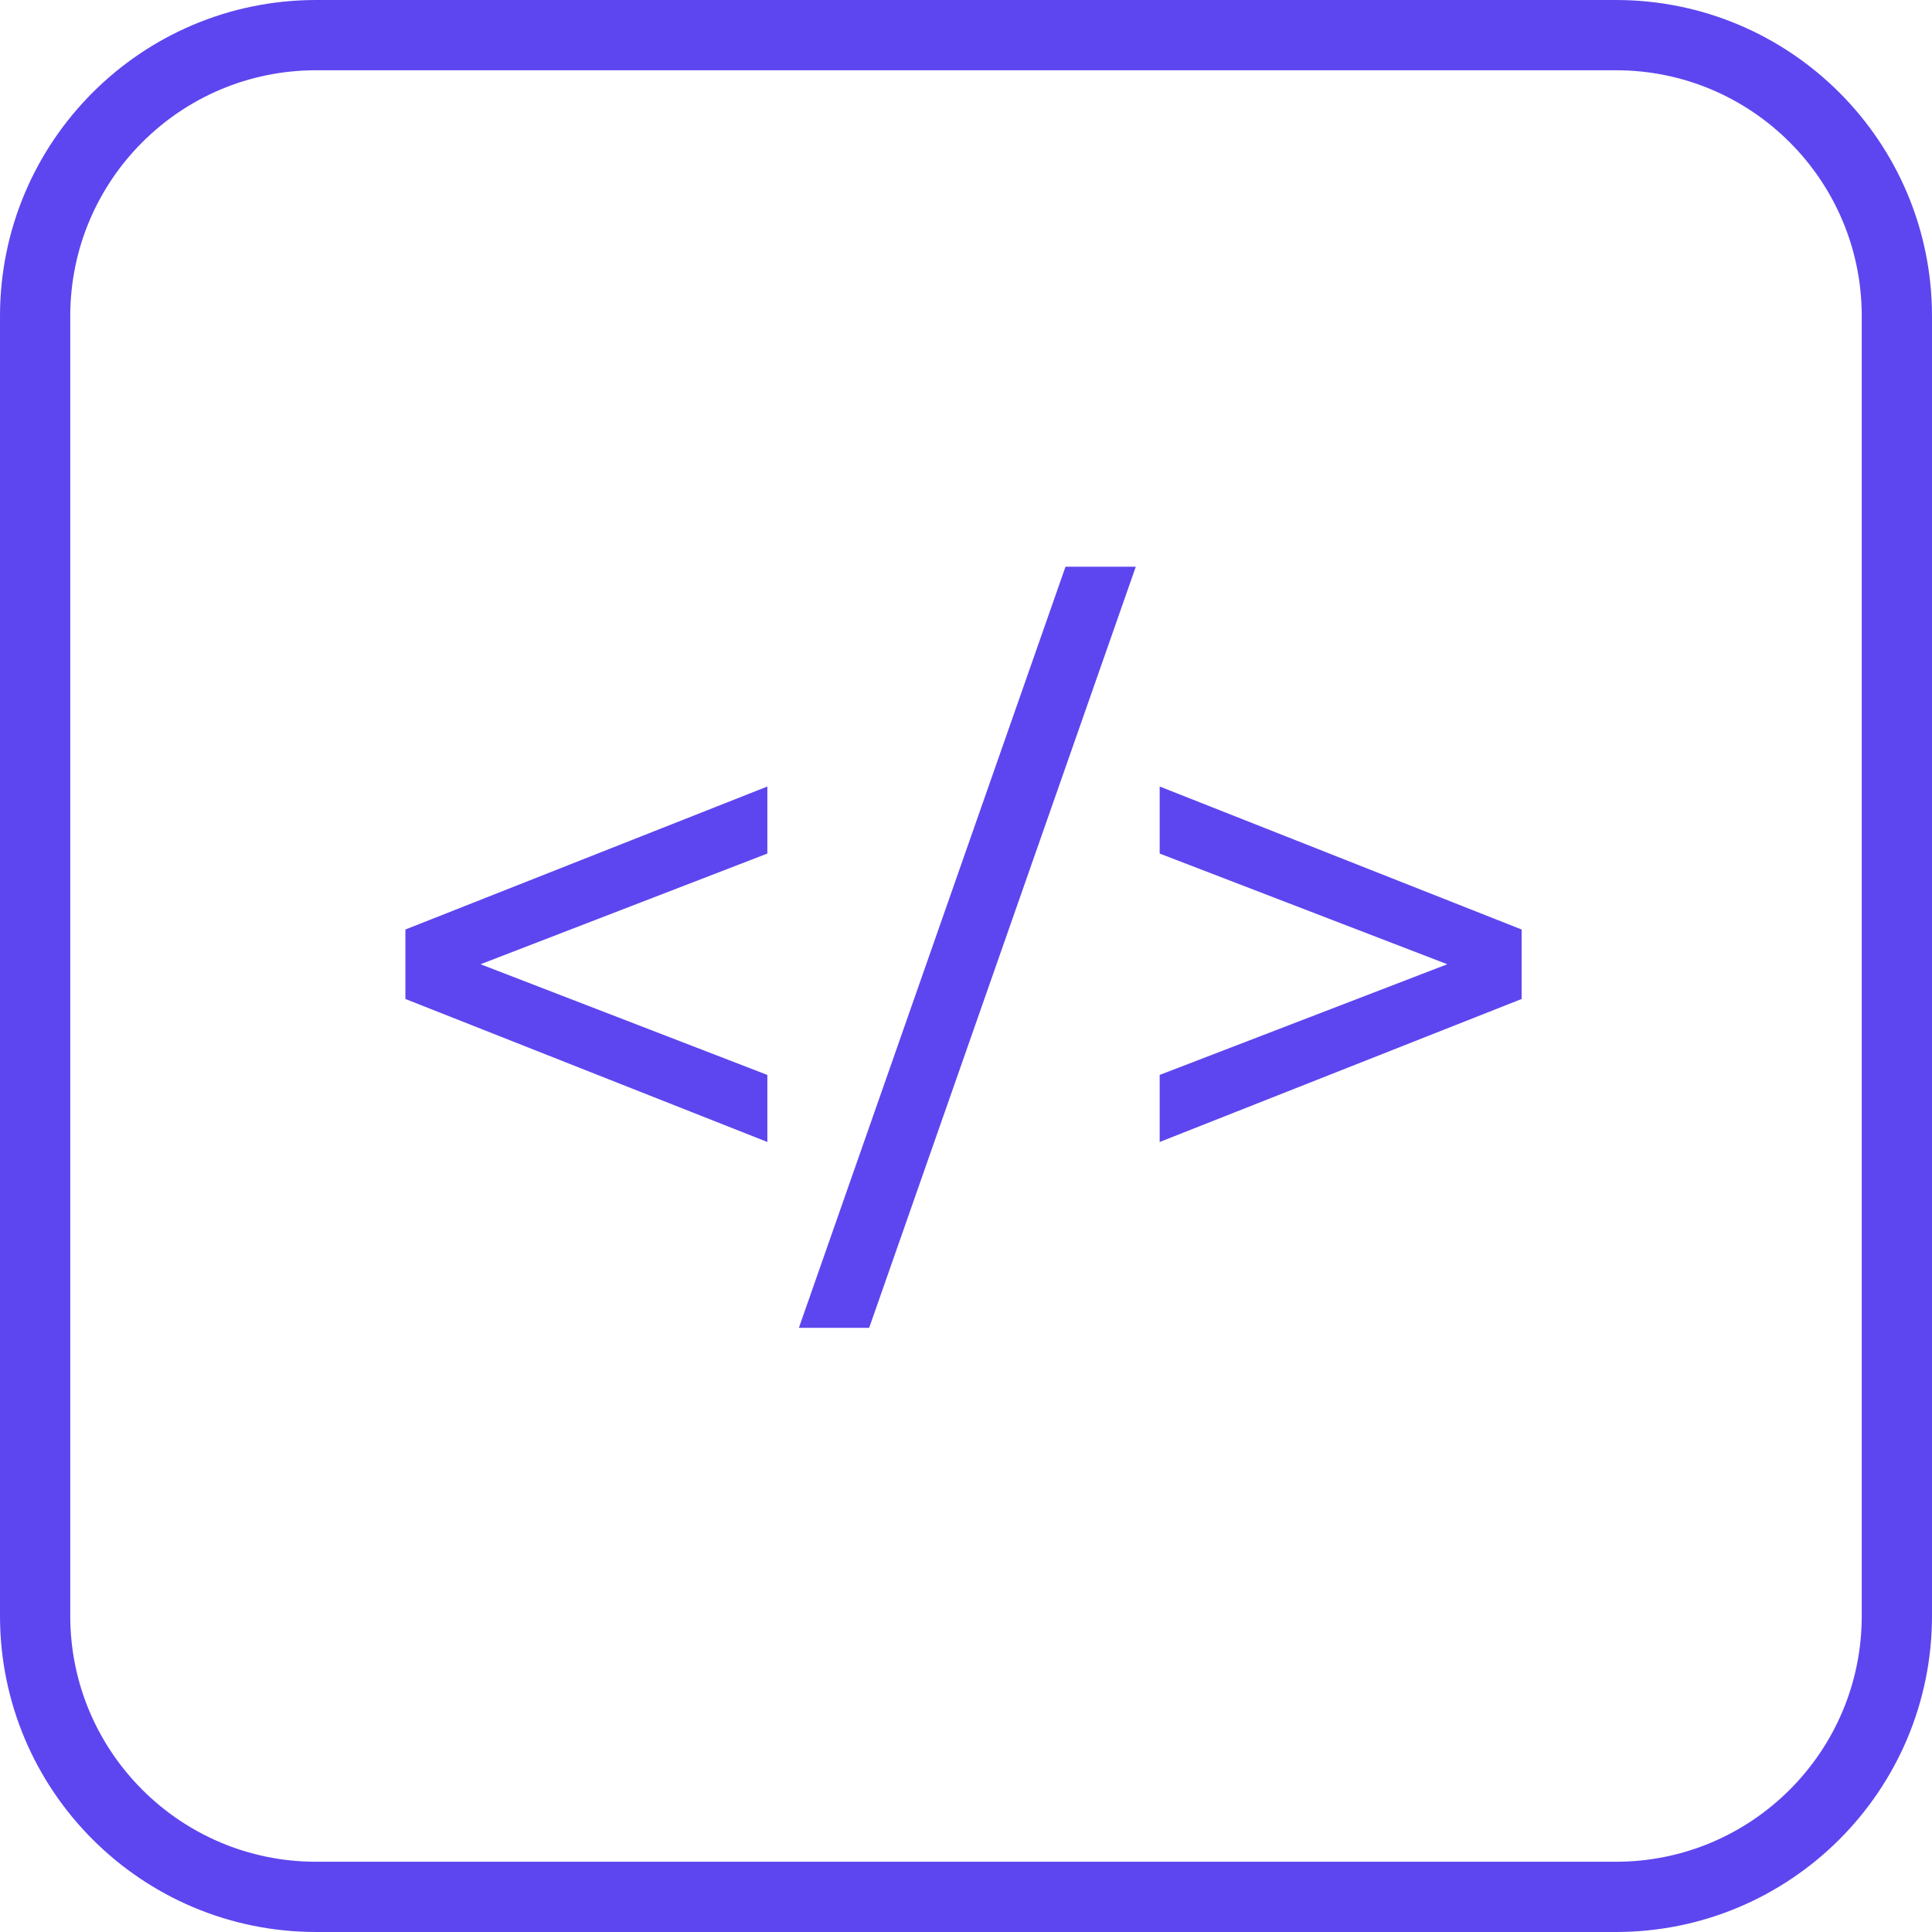
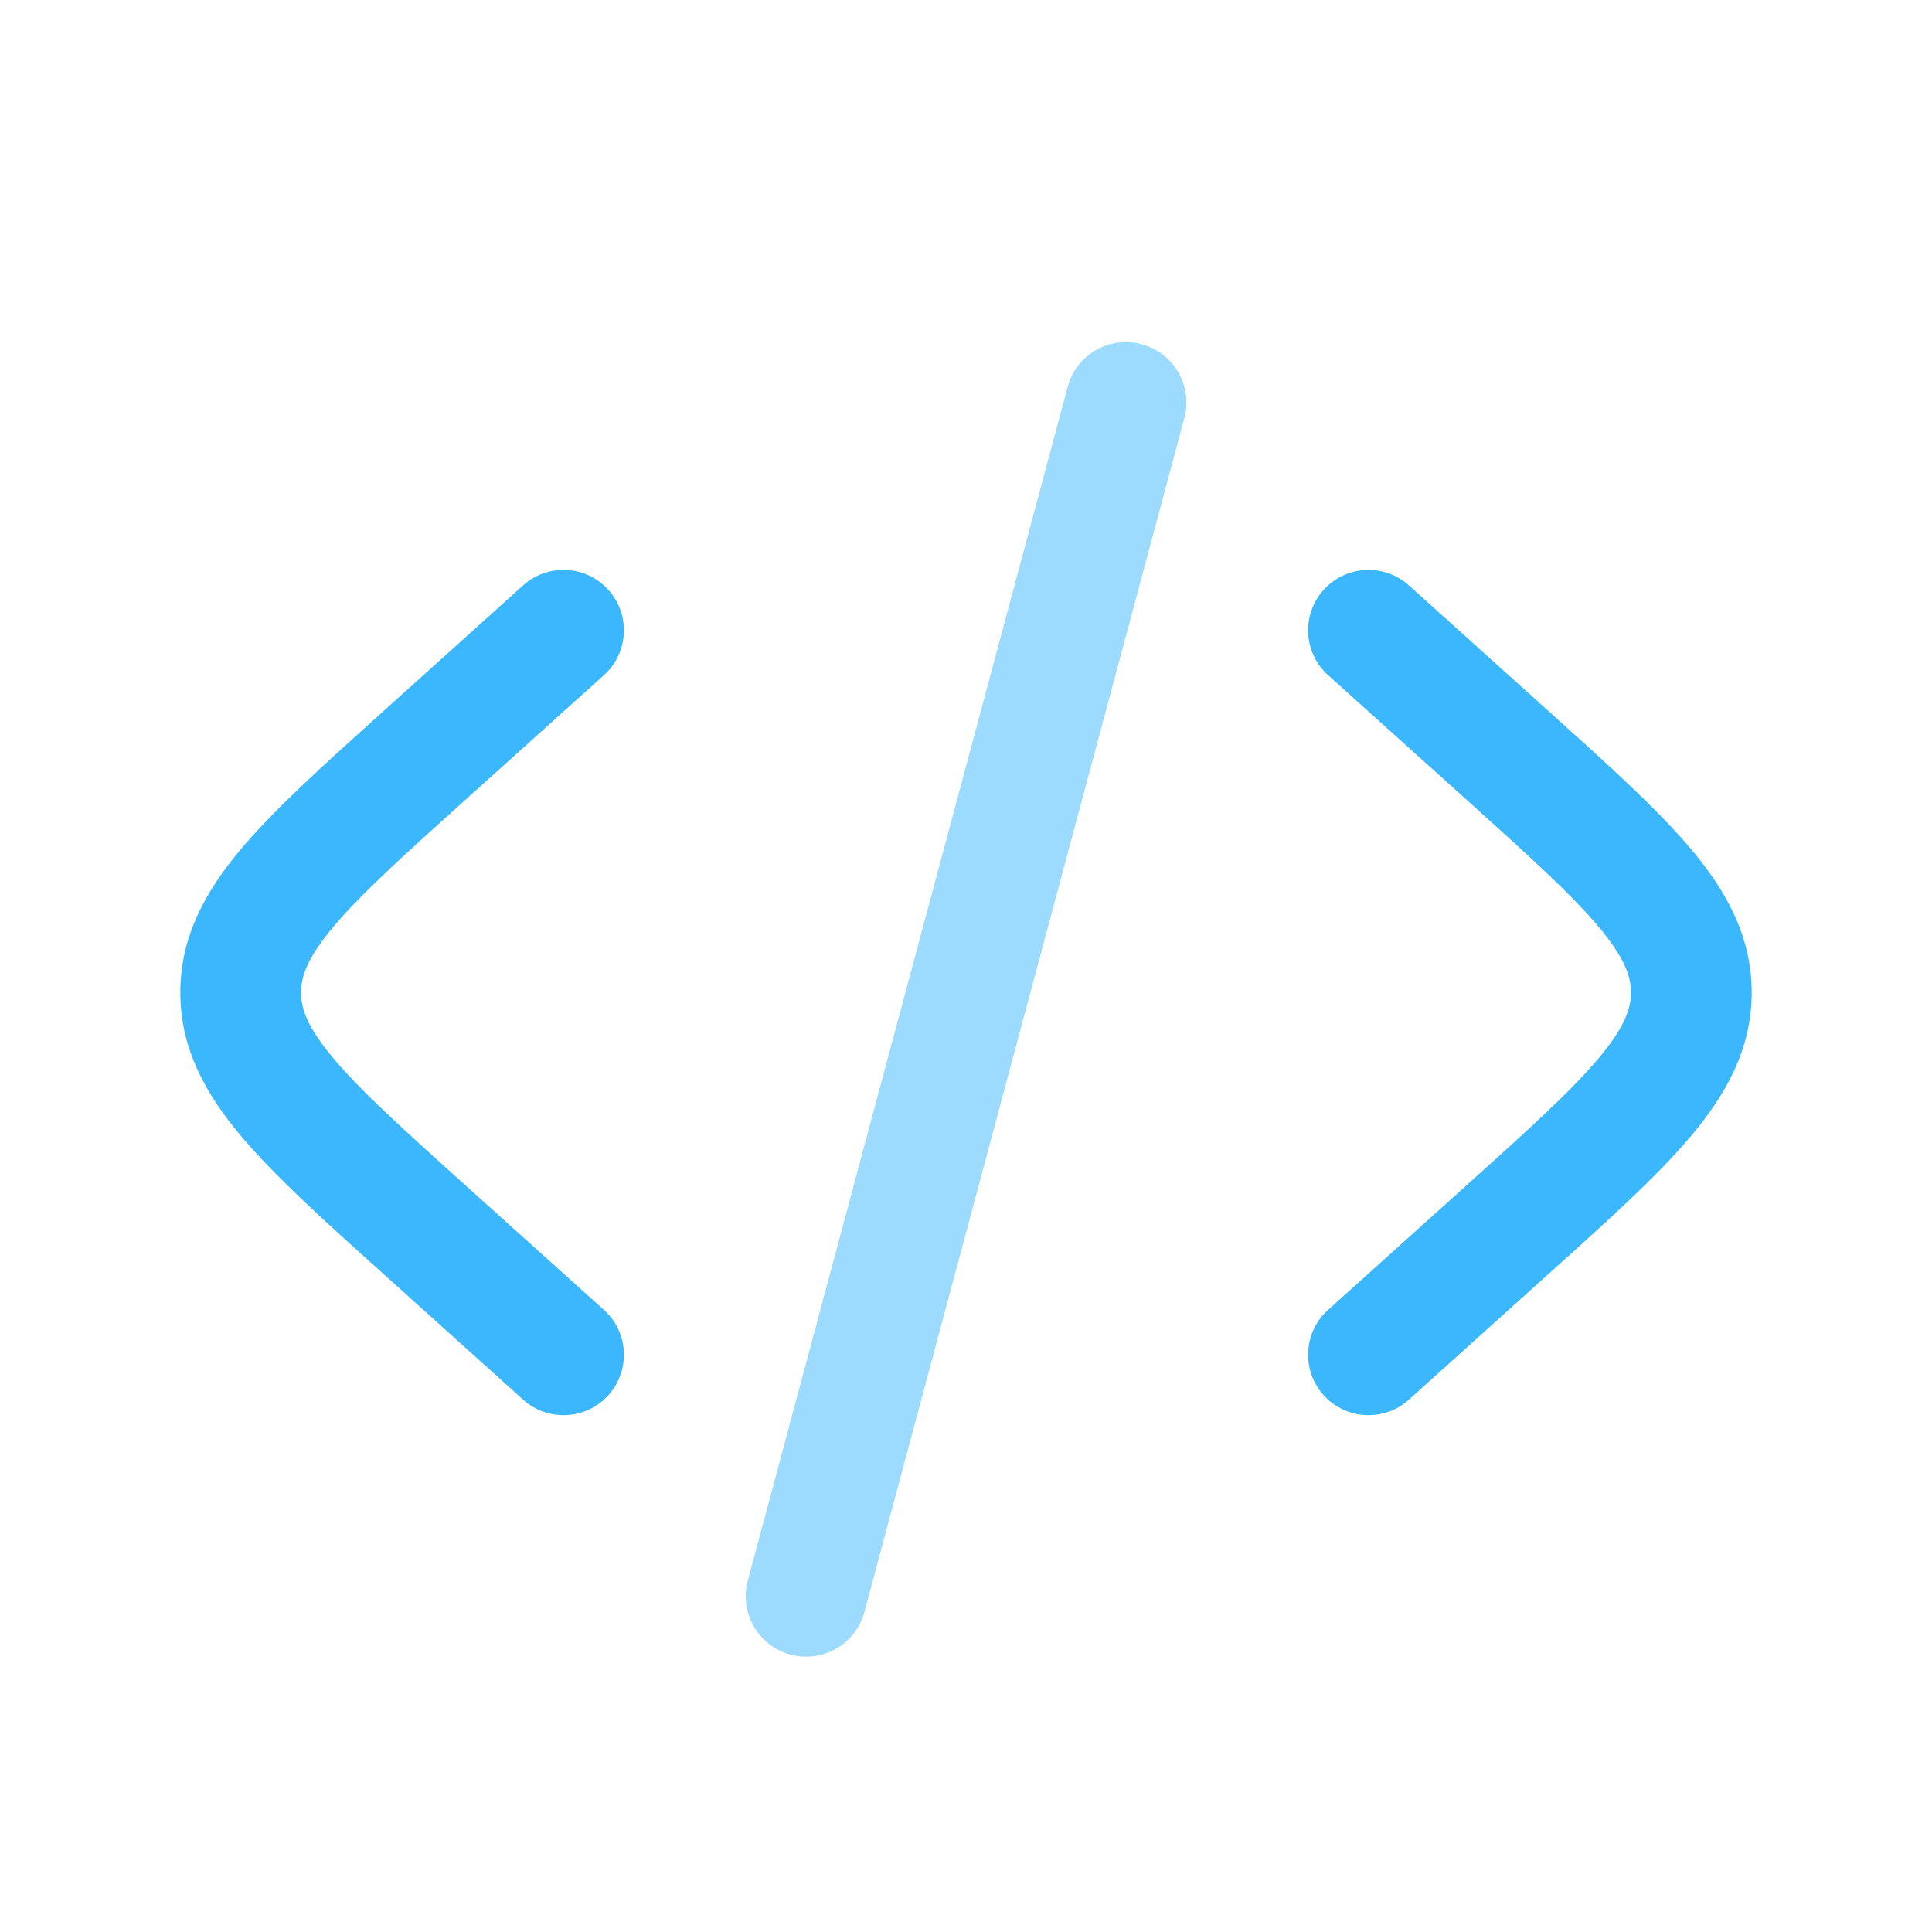
- <svg xmlns="http://www.w3.org/2000/svg" width="110" height="110" fill="none">
-   <path d="M43.69 44.78l-20.608 8.142v3.956L43.69 65.02v-3.818L27.36 54.9l16.33-6.302V44.78zm1.795 30.82h4.002l15.18-43.332h-4.002L45.485 75.6zm20.542-30.82v3.818L82.403 54.9l-16.376 6.302v3.818l20.608-8.142v-3.956L66.027 44.78z" fill="#5d46ef" />
-   <rect x="2" y="2" width="106" height="106" rx="16" stroke="#5d46ef" stroke-width="4" />
+ <svg xmlns="http://www.w3.org/2000/svg" width="800px" height="800px" viewBox="0 0 24 24" fill="none">
+   <g id="SVGRepo_bgCarrier" stroke-width="0" />
+   <g id="SVGRepo_tracerCarrier" stroke-linecap="round" stroke-linejoin="round" />
+   <g id="SVGRepo_iconCarrier">
+     <path d="M16.442 7.328C16.72 7.02 17.194 6.995 17.502 7.272L19.239 8.836C19.976 9.499 20.586 10.048 21.006 10.547C21.447 11.071 21.76 11.634 21.76 12.33C21.76 13.025 21.447 13.588 21.006 14.112C20.586 14.611 19.976 15.161 19.239 15.823L17.502 17.387C17.194 17.664 16.72 17.639 16.442 17.331C16.165 17.023 16.19 16.549 16.498 16.272L18.195 14.745C18.983 14.036 19.514 13.556 19.858 13.147C20.188 12.754 20.26 12.525 20.26 12.33C20.26 12.134 20.188 11.905 19.858 11.512C19.514 11.103 18.983 10.623 18.195 9.914L16.498 8.387C16.19 8.11 16.165 7.636 16.442 7.328Z" fill="#3BB7FE" />
+     <path d="M7.502 8.387C7.81 8.11 7.835 7.636 7.558 7.328C7.28 7.02 6.806 6.995 6.498 7.272L4.761 8.836C4.024 9.499 3.414 10.048 2.994 10.547C2.553 11.071 2.24 11.634 2.24 12.33C2.24 13.025 2.553 13.588 2.994 14.112C3.414 14.611 4.024 15.161 4.761 15.823L6.498 17.387C6.806 17.664 7.28 17.639 7.558 17.331C7.835 17.023 7.81 16.549 7.502 16.272L5.805 14.745C5.017 14.036 4.486 13.556 4.142 13.147C3.812 12.754 3.74 12.525 3.74 12.33C3.74 12.134 3.812 11.905 4.142 11.512C4.486 11.103 5.017 10.623 5.805 9.914L7.502 8.387Z" fill="#3BB7FE" />
+     <path opacity="0.5" d="M14.182 4.276C14.582 4.383 14.819 4.794 14.712 5.194L10.738 20.024C10.631 20.424 10.22 20.661 9.82 20.554C9.42 20.447 9.182 20.036 9.289 19.636L13.263 4.806C13.37 4.406 13.781 4.168 14.182 4.276Z" fill="#3BB7FE" />
+   </g>
</svg>
